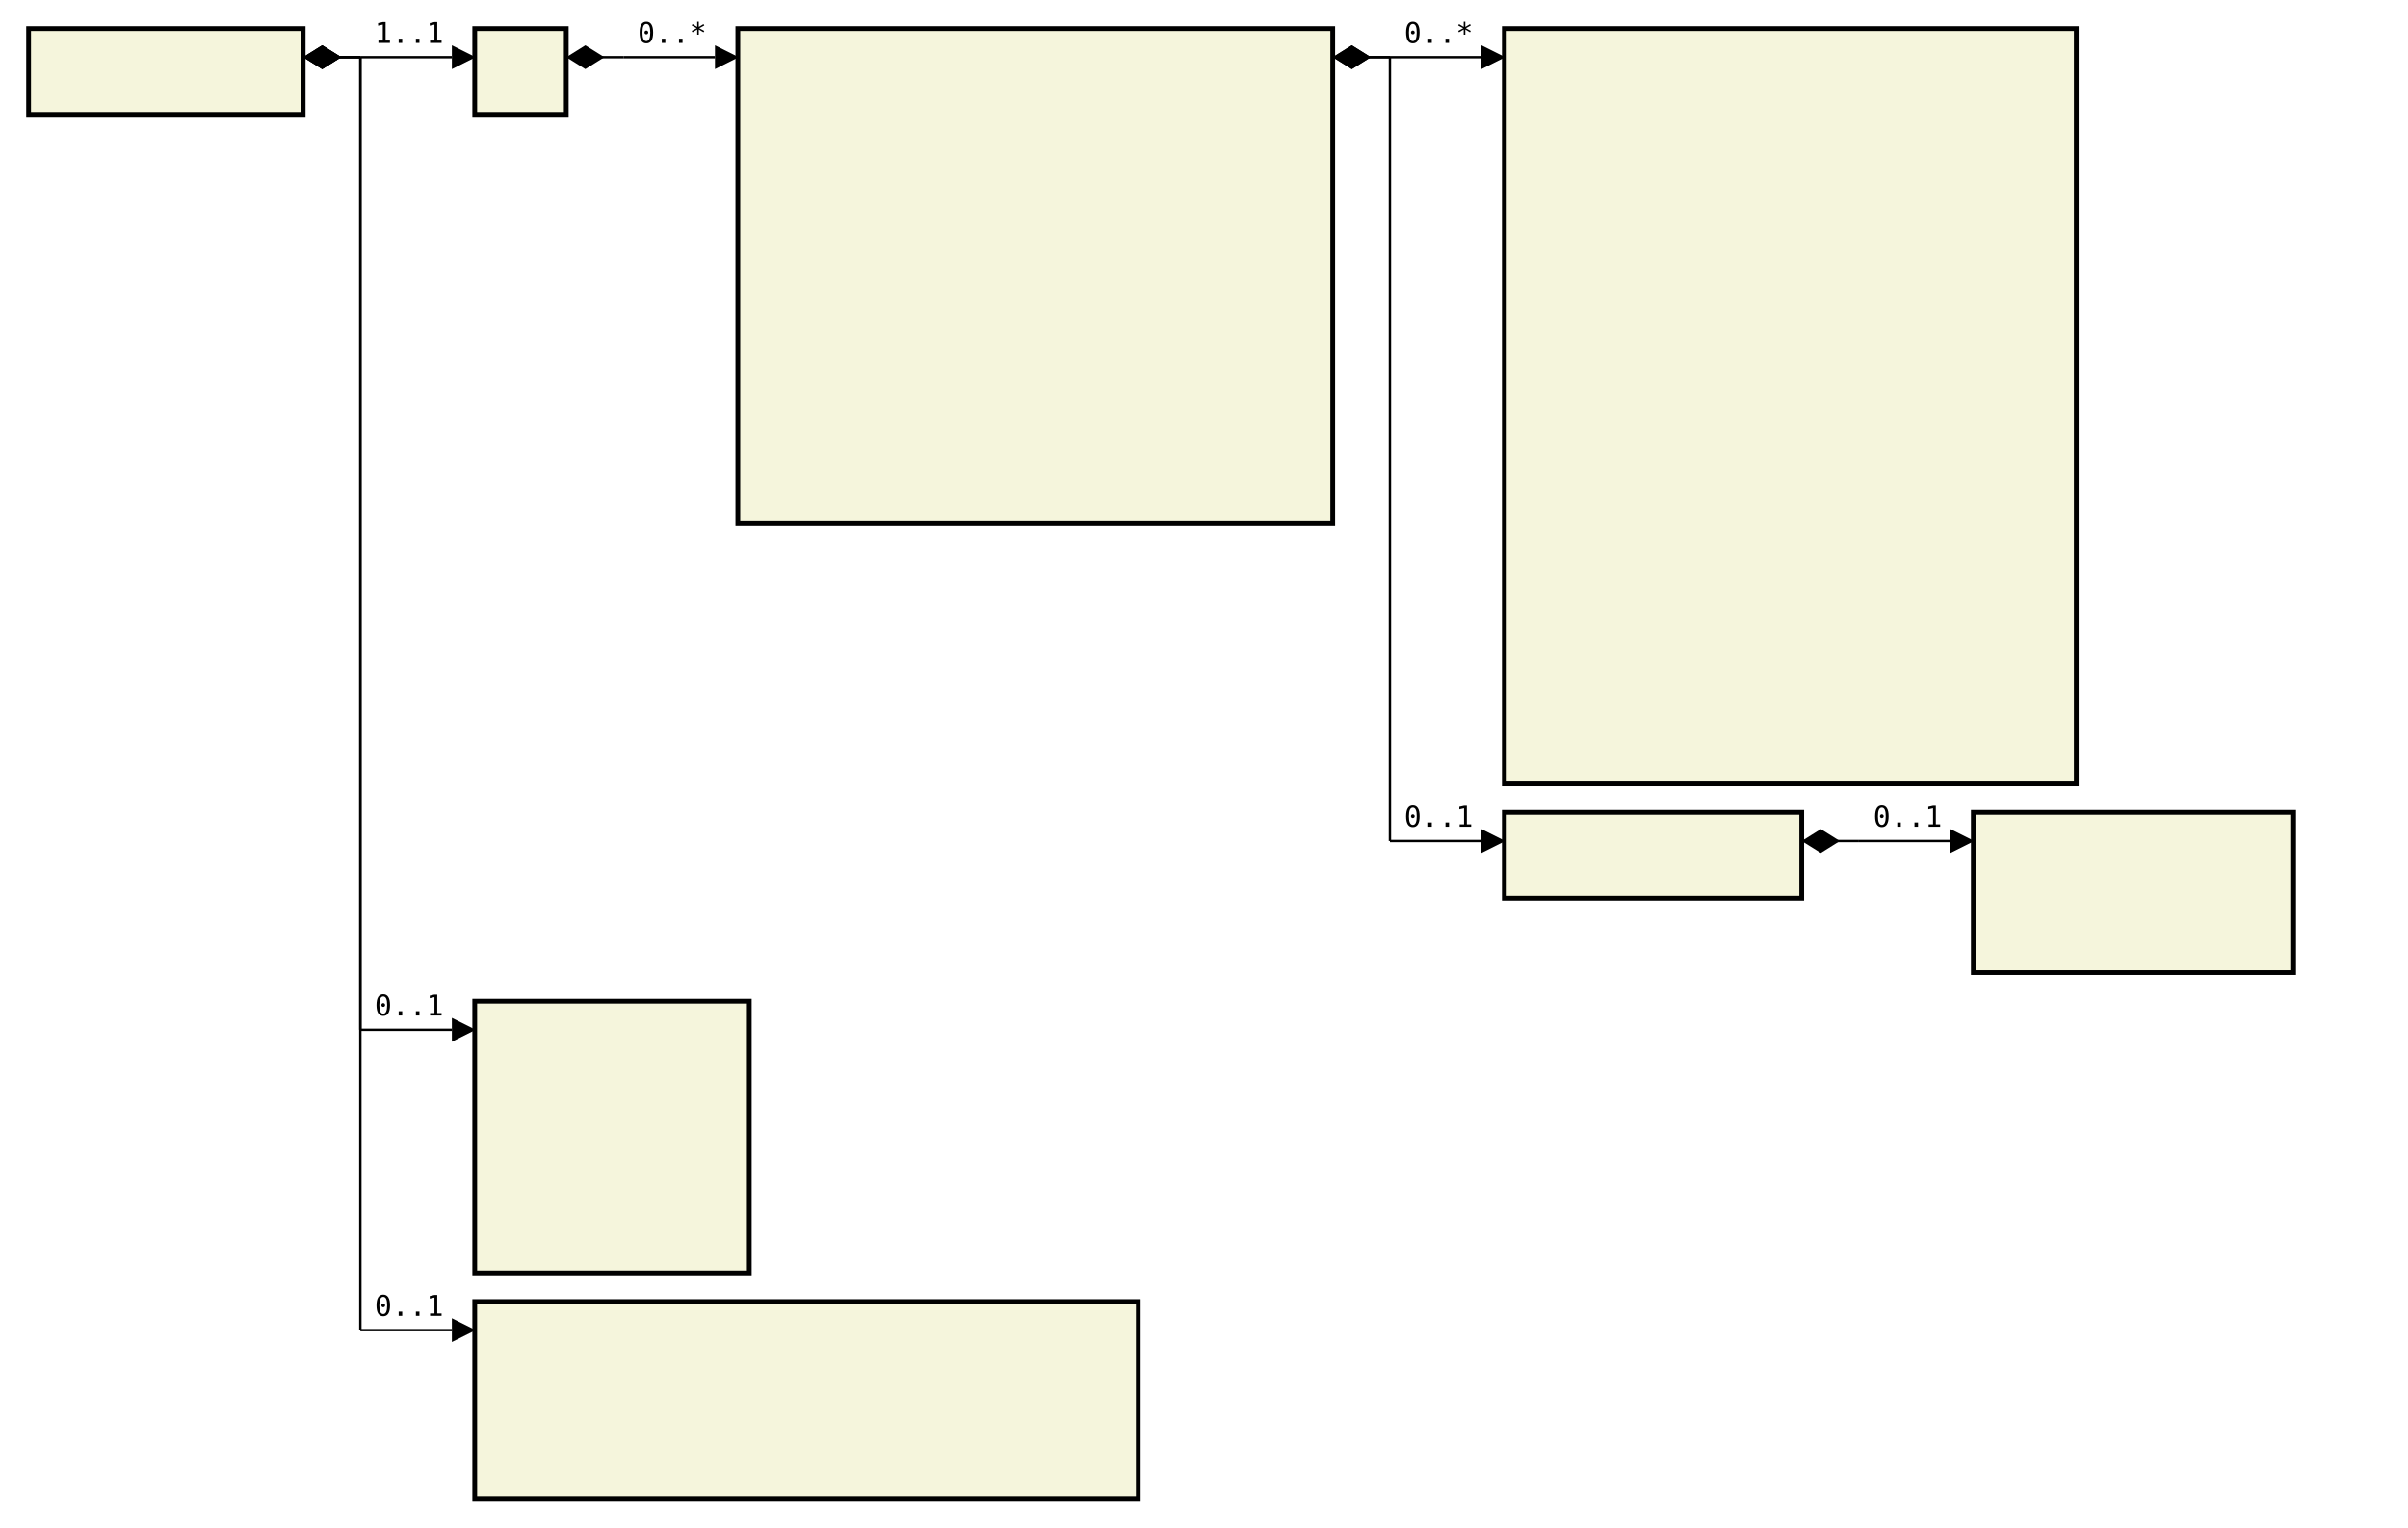
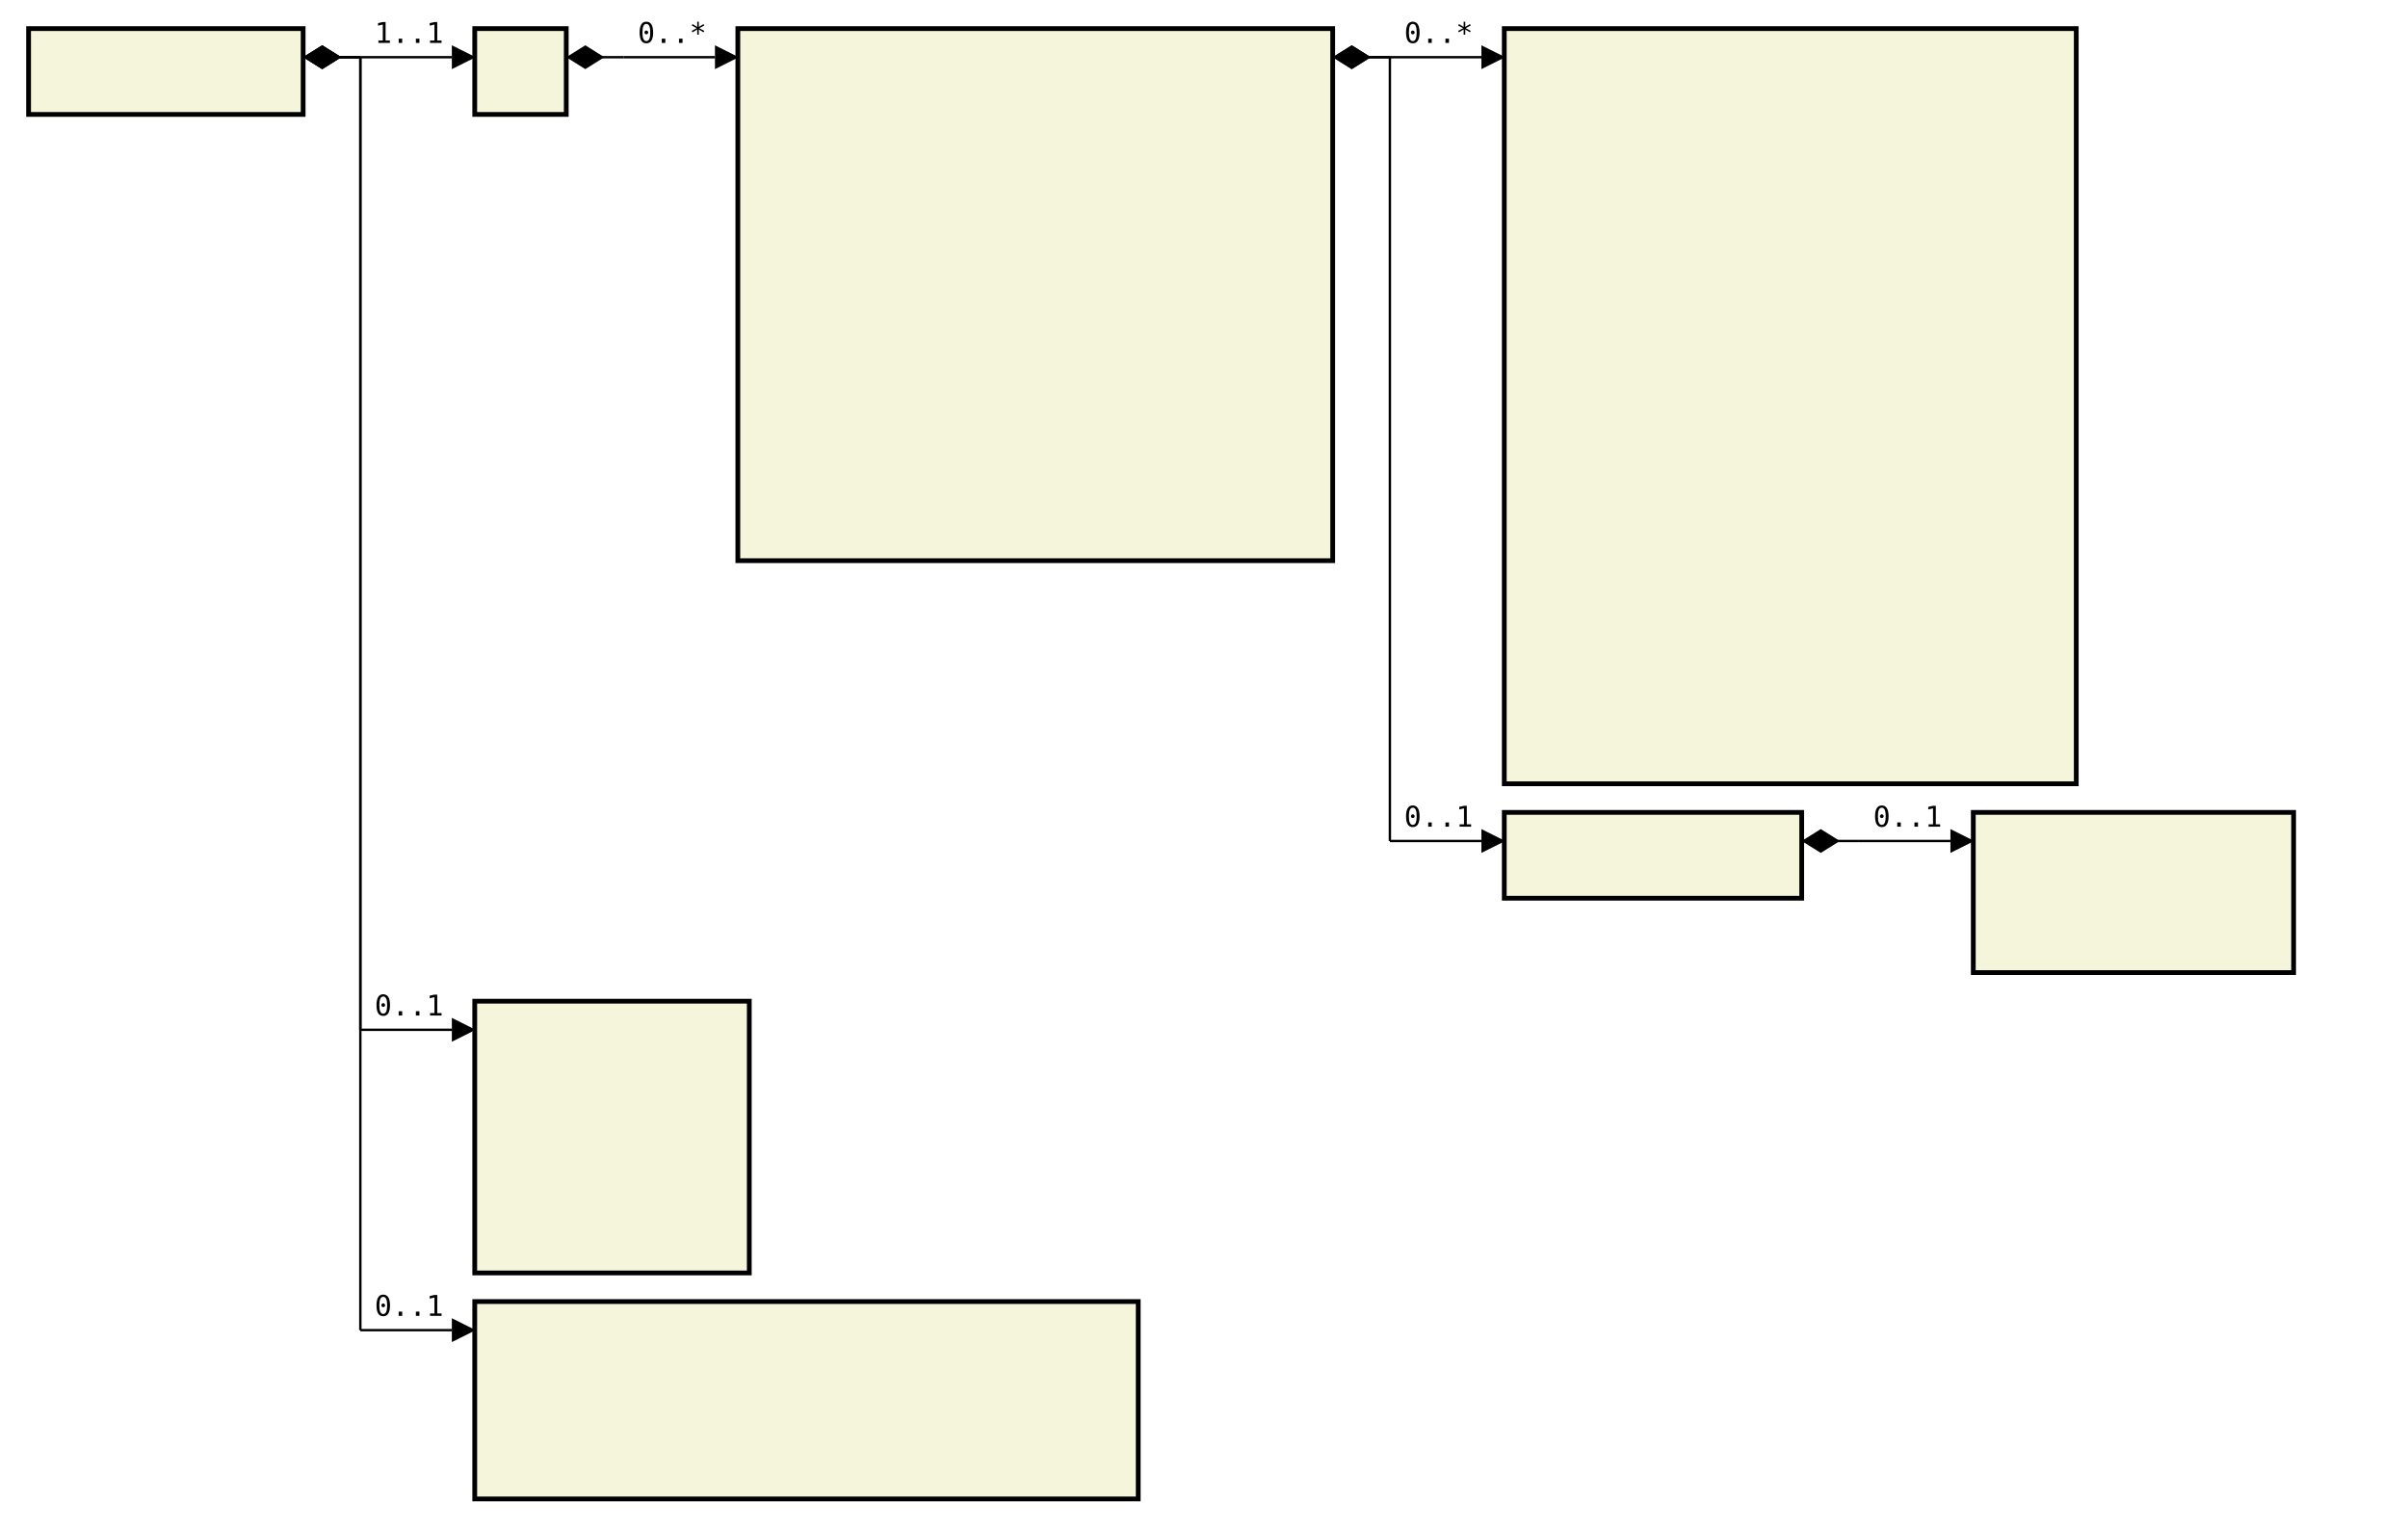
<svg xmlns="http://www.w3.org/2000/svg" font-family="monospace" width="84.2em" height="53.4em" style="background-color:white">
  <defs>
    <marker id="Triangle" viewBox="0 0 10 10" refX="0" refY="5" markerUnits="strokeWidth" markerWidth="15" markerHeight="10" orient="auto">
      <path d="M 0 0 L 10 5 L 0 10 z" />
    </marker>
    <marker id="Diamond" viewBox="0 0 16 10" refX="0" refY="5" markerUnits="strokeWidth" markerWidth="20" markerHeight="10" orient="auto">
      <path d="M 0 5 L 8 10 L 16 5 L 8 0 z" />
    </marker>
  </defs>
  <rect x="1em" y="1em" width="9.6em" height="3em" fill="beige" stroke="black" stroke-width="2" />
  <text style="font-weight:bold" text-anchor="middle" x="5.8em" y="2.3em" fill="black">
</text>
  <rect x="16.6em" y="1em" width="3.2em" height="3em" fill="beige" stroke="black" stroke-width="2" />
  <text style="font-weight:bold" text-anchor="middle" x="18.2em" y="2.3em" fill="black">
</text>
-   <rect x="25.8em" y="1em" width="20.8em" height="17.3em" fill="beige" stroke="black" stroke-width="2" />
+   <rect x="25.8em" y="1em" width="20.8em" height="18.6em" fill="beige" stroke="black" stroke-width="2" />
  <text style="font-weight:bold" text-anchor="middle" x="36.2em" y="2.3em" fill="black">
</text>
  <text x="26.8em" y="4.3em" fill="darkslateblue">
</text>
  <text x="26.8em" y="5.6em" fill="darkslateblue">
</text>
  <text x="26.8em" y="6.9em" fill="darkslateblue">
</text>
  <text x="26.8em" y="8.2em" fill="darkslateblue">
</text>
  <text x="26.8em" y="9.5em" fill="darkslateblue">
</text>
  <text x="26.8em" y="10.8em" fill="darkslateblue">
</text>
  <text x="26.8em" y="12.1em" fill="darkslateblue">
</text>
  <text x="26.8em" y="13.4em" fill="darkslateblue">
</text>
  <text x="26.8em" y="14.7em" fill="darkslateblue">
</text>
  <text x="26.8em" y="16em" fill="darkslateblue">
</text>
  <text x="26.8em" y="17.3em" fill="darkslateblue">
+ </text>
+   <text x="26.8em" y="18.6em" fill="darkslateblue">
</text>
  <rect x="52.6em" y="1em" width="20em" height="26.4em" fill="beige" stroke="black" stroke-width="2" />
  <text style="font-weight:bold" text-anchor="middle" x="62.6em" y="2.3em" fill="black">
</text>
  <text x="53.6em" y="4.3em" fill="darkslateblue">
</text>
  <text x="53.6em" y="5.6em" fill="darkslateblue">
</text>
  <text x="53.6em" y="6.9em" fill="darkslateblue">
</text>
  <text x="53.6em" y="8.2em" fill="darkslateblue">
</text>
  <text x="53.6em" y="9.5em" fill="darkslateblue">
</text>
  <text x="53.6em" y="10.8em" fill="darkslateblue">
</text>
  <text x="53.6em" y="12.1em" fill="darkslateblue">
</text>
  <text x="53.6em" y="13.4em" fill="darkslateblue">
</text>
  <text x="53.6em" y="14.7em" fill="darkslateblue">
</text>
  <text x="53.6em" y="16em" fill="darkslateblue">
</text>
  <text x="53.6em" y="17.3em" fill="darkslateblue">
</text>
  <text x="53.6em" y="18.6em" fill="darkslateblue">
</text>
  <text x="53.6em" y="19.9em" fill="darkslateblue">
</text>
  <text x="53.6em" y="21.2em" fill="darkslateblue">
</text>
  <text x="53.6em" y="22.5em" fill="darkslateblue">
</text>
  <text x="53.6em" y="23.8em" fill="darkslateblue">
</text>
  <text x="53.6em" y="25.1em" fill="darkslateblue">
</text>
  <text x="53.6em" y="26.4em" fill="darkslateblue">
</text>
  <rect x="52.6em" y="28.4em" width="10.4em" height="3em" fill="beige" stroke="black" stroke-width="2" />
  <text style="font-weight:bold" text-anchor="middle" x="57.8em" y="29.7em" fill="black">
</text>
  <rect x="69em" y="28.4em" width="11.2em" height="5.6em" fill="beige" stroke="black" stroke-width="2" />
  <text style="font-weight:bold" text-anchor="middle" x="74.6em" y="29.7em" fill="black">
</text>
  <text x="70em" y="31.7em" fill="darkslateblue">
</text>
  <text x="70em" y="33em" fill="darkslateblue">
</text>
  <rect x="16.6em" y="35em" width="9.6em" height="9.5em" fill="beige" stroke="black" stroke-width="2" />
  <text style="font-weight:bold" text-anchor="middle" x="21.4em" y="36.3em" fill="black">
</text>
  <text x="17.6em" y="38.3em" fill="darkslateblue">
</text>
  <text x="17.6em" y="39.6em" fill="darkslateblue">
</text>
  <text x="17.6em" y="40.9em" fill="darkslateblue">
</text>
  <text x="17.6em" y="42.2em" fill="darkslateblue">
</text>
  <text x="17.6em" y="43.5em" fill="darkslateblue">
</text>
  <rect x="16.6em" y="45.5em" width="23.2em" height="6.9em" fill="beige" stroke="black" stroke-width="2" />
  <text style="font-weight:bold" text-anchor="middle" x="28.2em" y="46.8em" fill="black">
</text>
  <text x="17.6em" y="48.8em" fill="darkslateblue">
</text>
  <text x="17.6em" y="50.1em" fill="darkslateblue">
</text>
  <text x="17.6em" y="51.4em" fill="darkslateblue">
</text>
  <line x1="10.6em" y1="2em" x2="12.6em" y2="2em" stroke="black" marker-start="url(#Diamond)" />
  <line x1="12.6em" y1="2em" x2="12.6em" y2="2em" stroke="black" />
  <line x1="12.6em" y1="2em" x2="15.8em" y2="2em" stroke="black" marker-end="url(#Triangle)" />
  <text x="13.1em" y="1.5em">1..1</text>
  <line x1="19.8em" y1="2em" x2="21.8em" y2="2em" stroke="black" marker-start="url(#Diamond)" />
  <line x1="21.8em" y1="2em" x2="21.8em" y2="2em" stroke="black" />
  <line x1="21.8em" y1="2em" x2="25em" y2="2em" stroke="black" marker-end="url(#Triangle)" />
  <text x="22.3em" y="1.5em">0..*</text>
  <line x1="46.6em" y1="2em" x2="48.6em" y2="2em" stroke="black" marker-start="url(#Diamond)" />
  <line x1="48.6em" y1="2em" x2="48.6em" y2="2em" stroke="black" />
  <line x1="48.6em" y1="2em" x2="51.8em" y2="2em" stroke="black" marker-end="url(#Triangle)" />
  <text x="49.1em" y="1.5em">0..*</text>
  <line x1="46.6em" y1="2em" x2="48.6em" y2="2em" stroke="black" marker-start="url(#Diamond)" />
  <line x1="48.6em" y1="2em" x2="48.6em" y2="29.4em" stroke="black" />
  <line x1="48.6em" y1="29.4em" x2="51.8em" y2="29.4em" stroke="black" marker-end="url(#Triangle)" />
  <text x="49.1em" y="28.9em">0..1</text>
  <line x1="63em" y1="29.4em" x2="65em" y2="29.4em" stroke="black" marker-start="url(#Diamond)" />
  <line x1="65em" y1="29.4em" x2="65em" y2="29.4em" stroke="black" />
  <line x1="65em" y1="29.4em" x2="68.2em" y2="29.4em" stroke="black" marker-end="url(#Triangle)" />
  <text x="65.5em" y="28.9em">0..1</text>
  <line x1="10.6em" y1="2em" x2="12.6em" y2="2em" stroke="black" marker-start="url(#Diamond)" />
  <line x1="12.6em" y1="2em" x2="12.6em" y2="36em" stroke="black" />
  <line x1="12.6em" y1="36em" x2="15.8em" y2="36em" stroke="black" marker-end="url(#Triangle)" />
  <text x="13.1em" y="35.5em">0..1</text>
  <line x1="10.6em" y1="2em" x2="12.6em" y2="2em" stroke="black" marker-start="url(#Diamond)" />
  <line x1="12.6em" y1="2em" x2="12.6em" y2="46.5em" stroke="black" />
  <line x1="12.6em" y1="46.5em" x2="15.8em" y2="46.5em" stroke="black" marker-end="url(#Triangle)" />
  <text x="13.1em" y="46em">0..1</text>
</svg>
